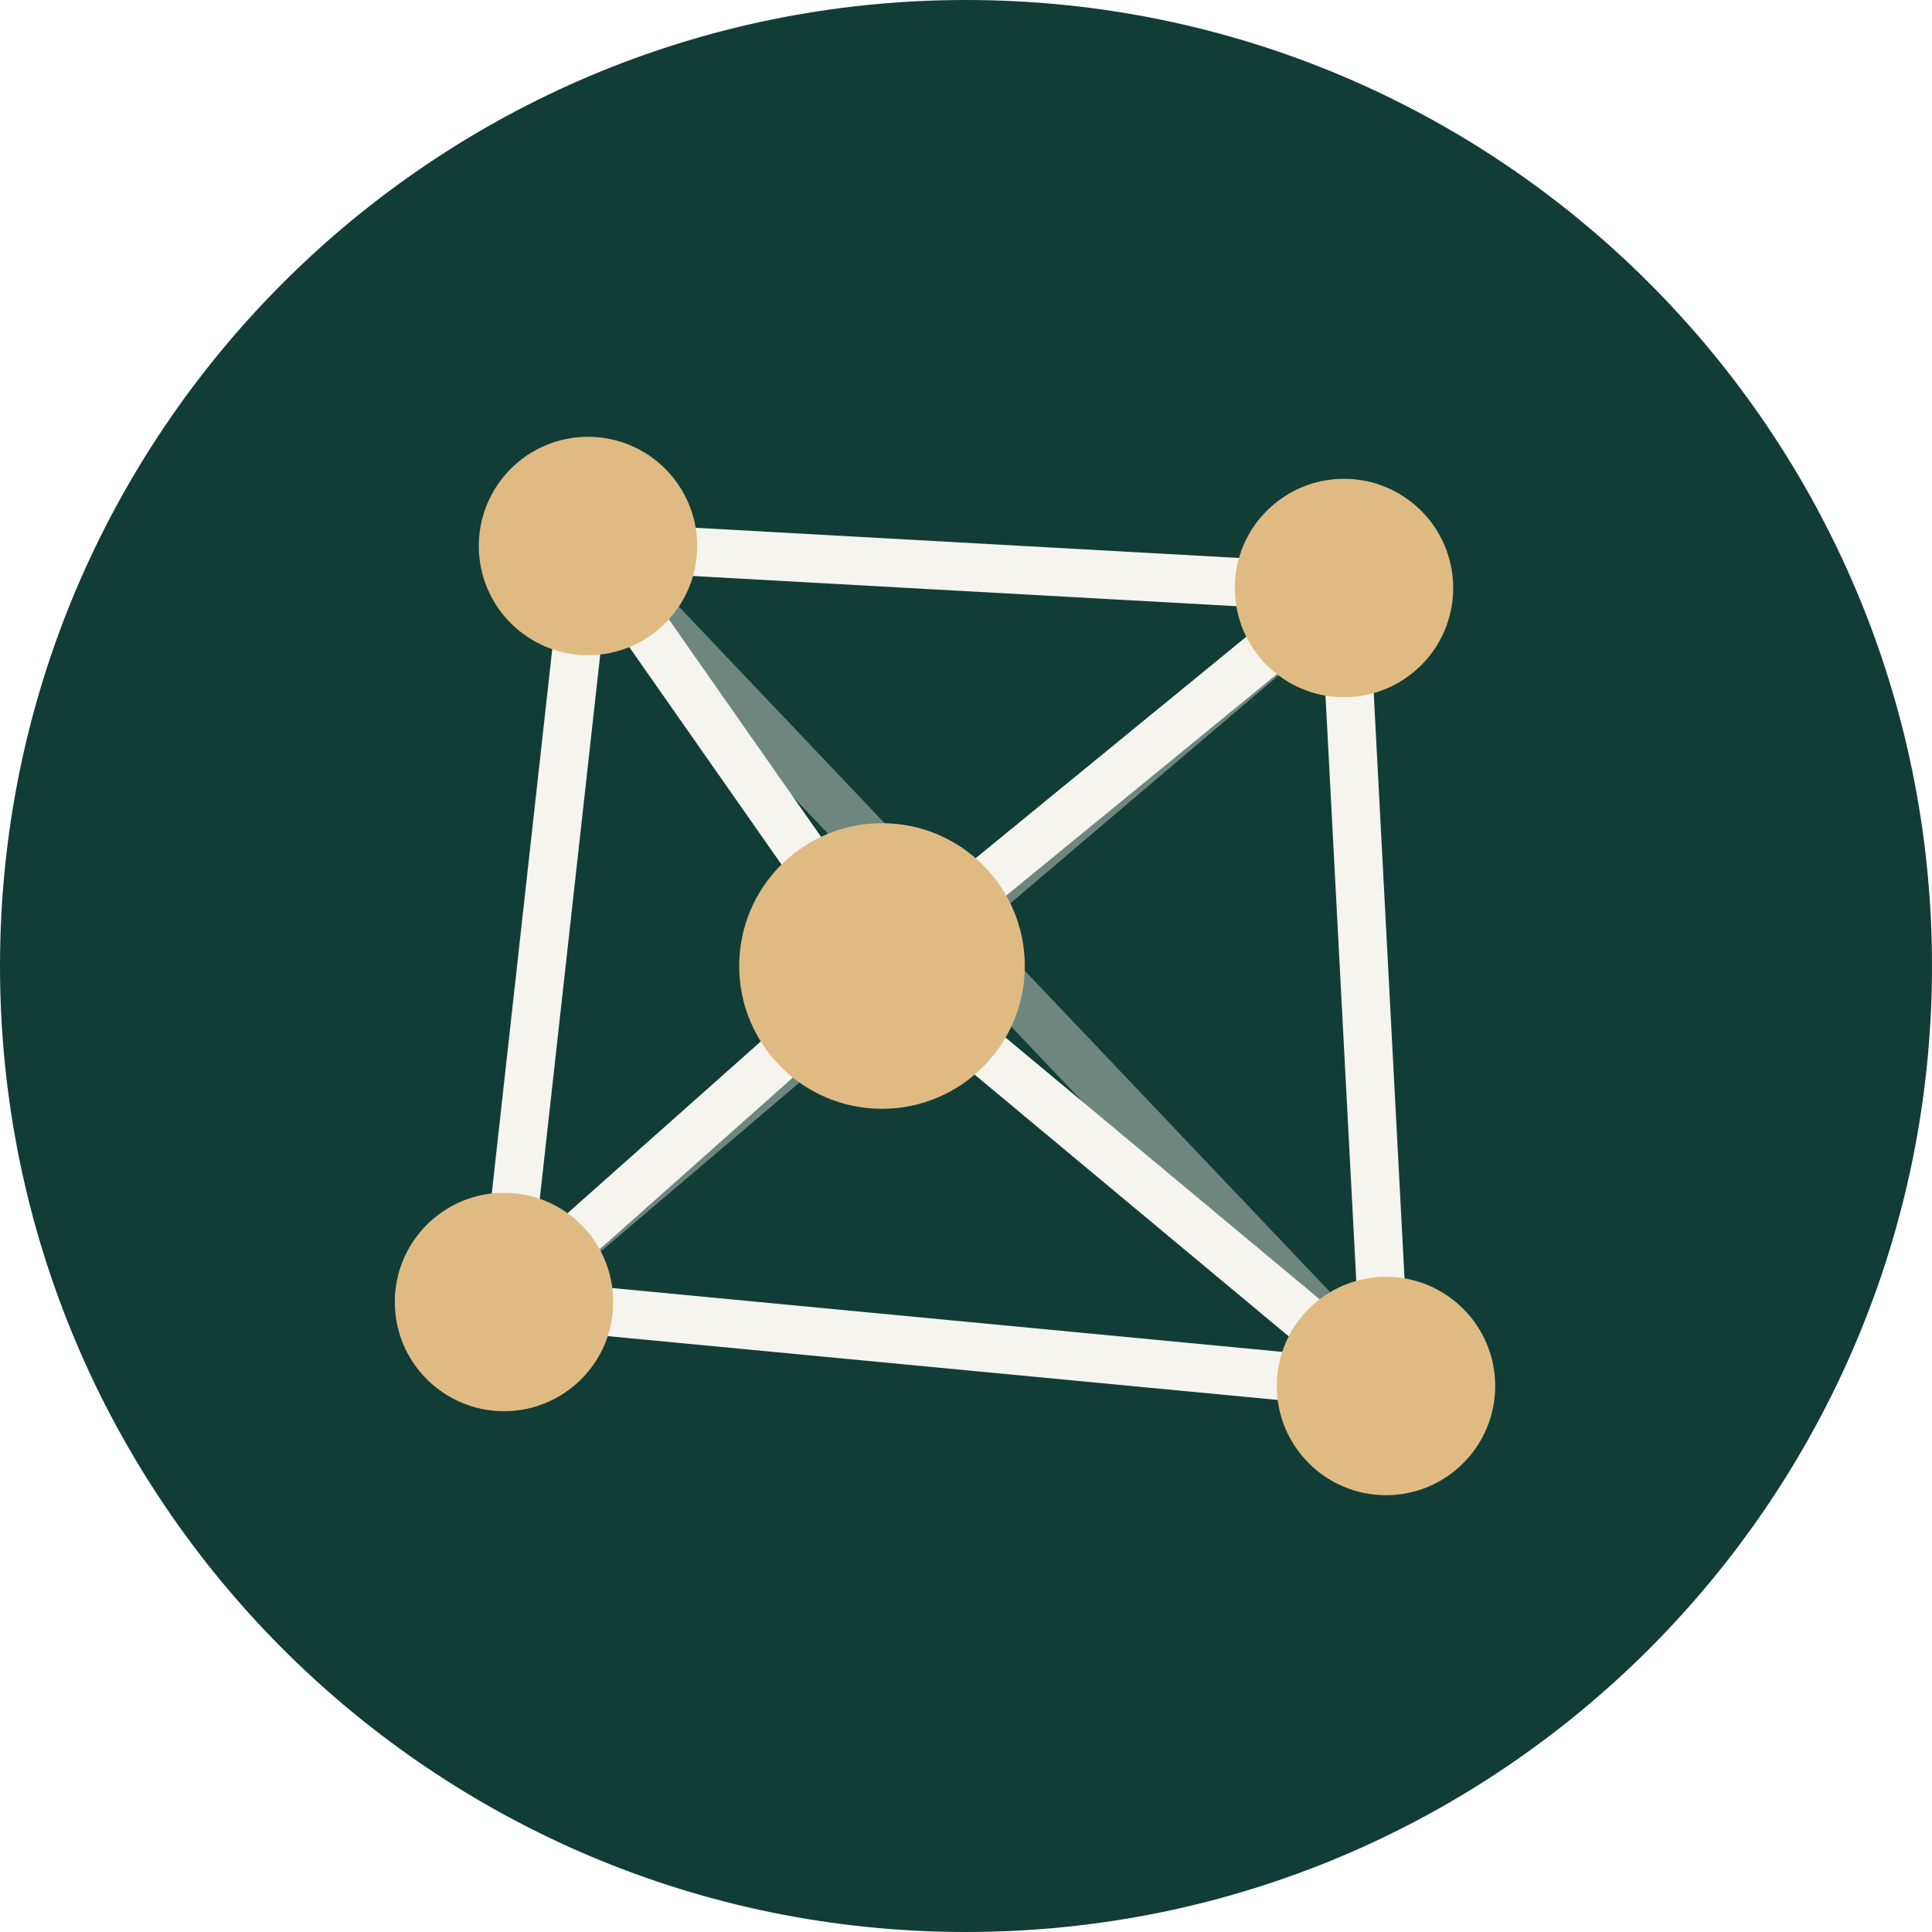
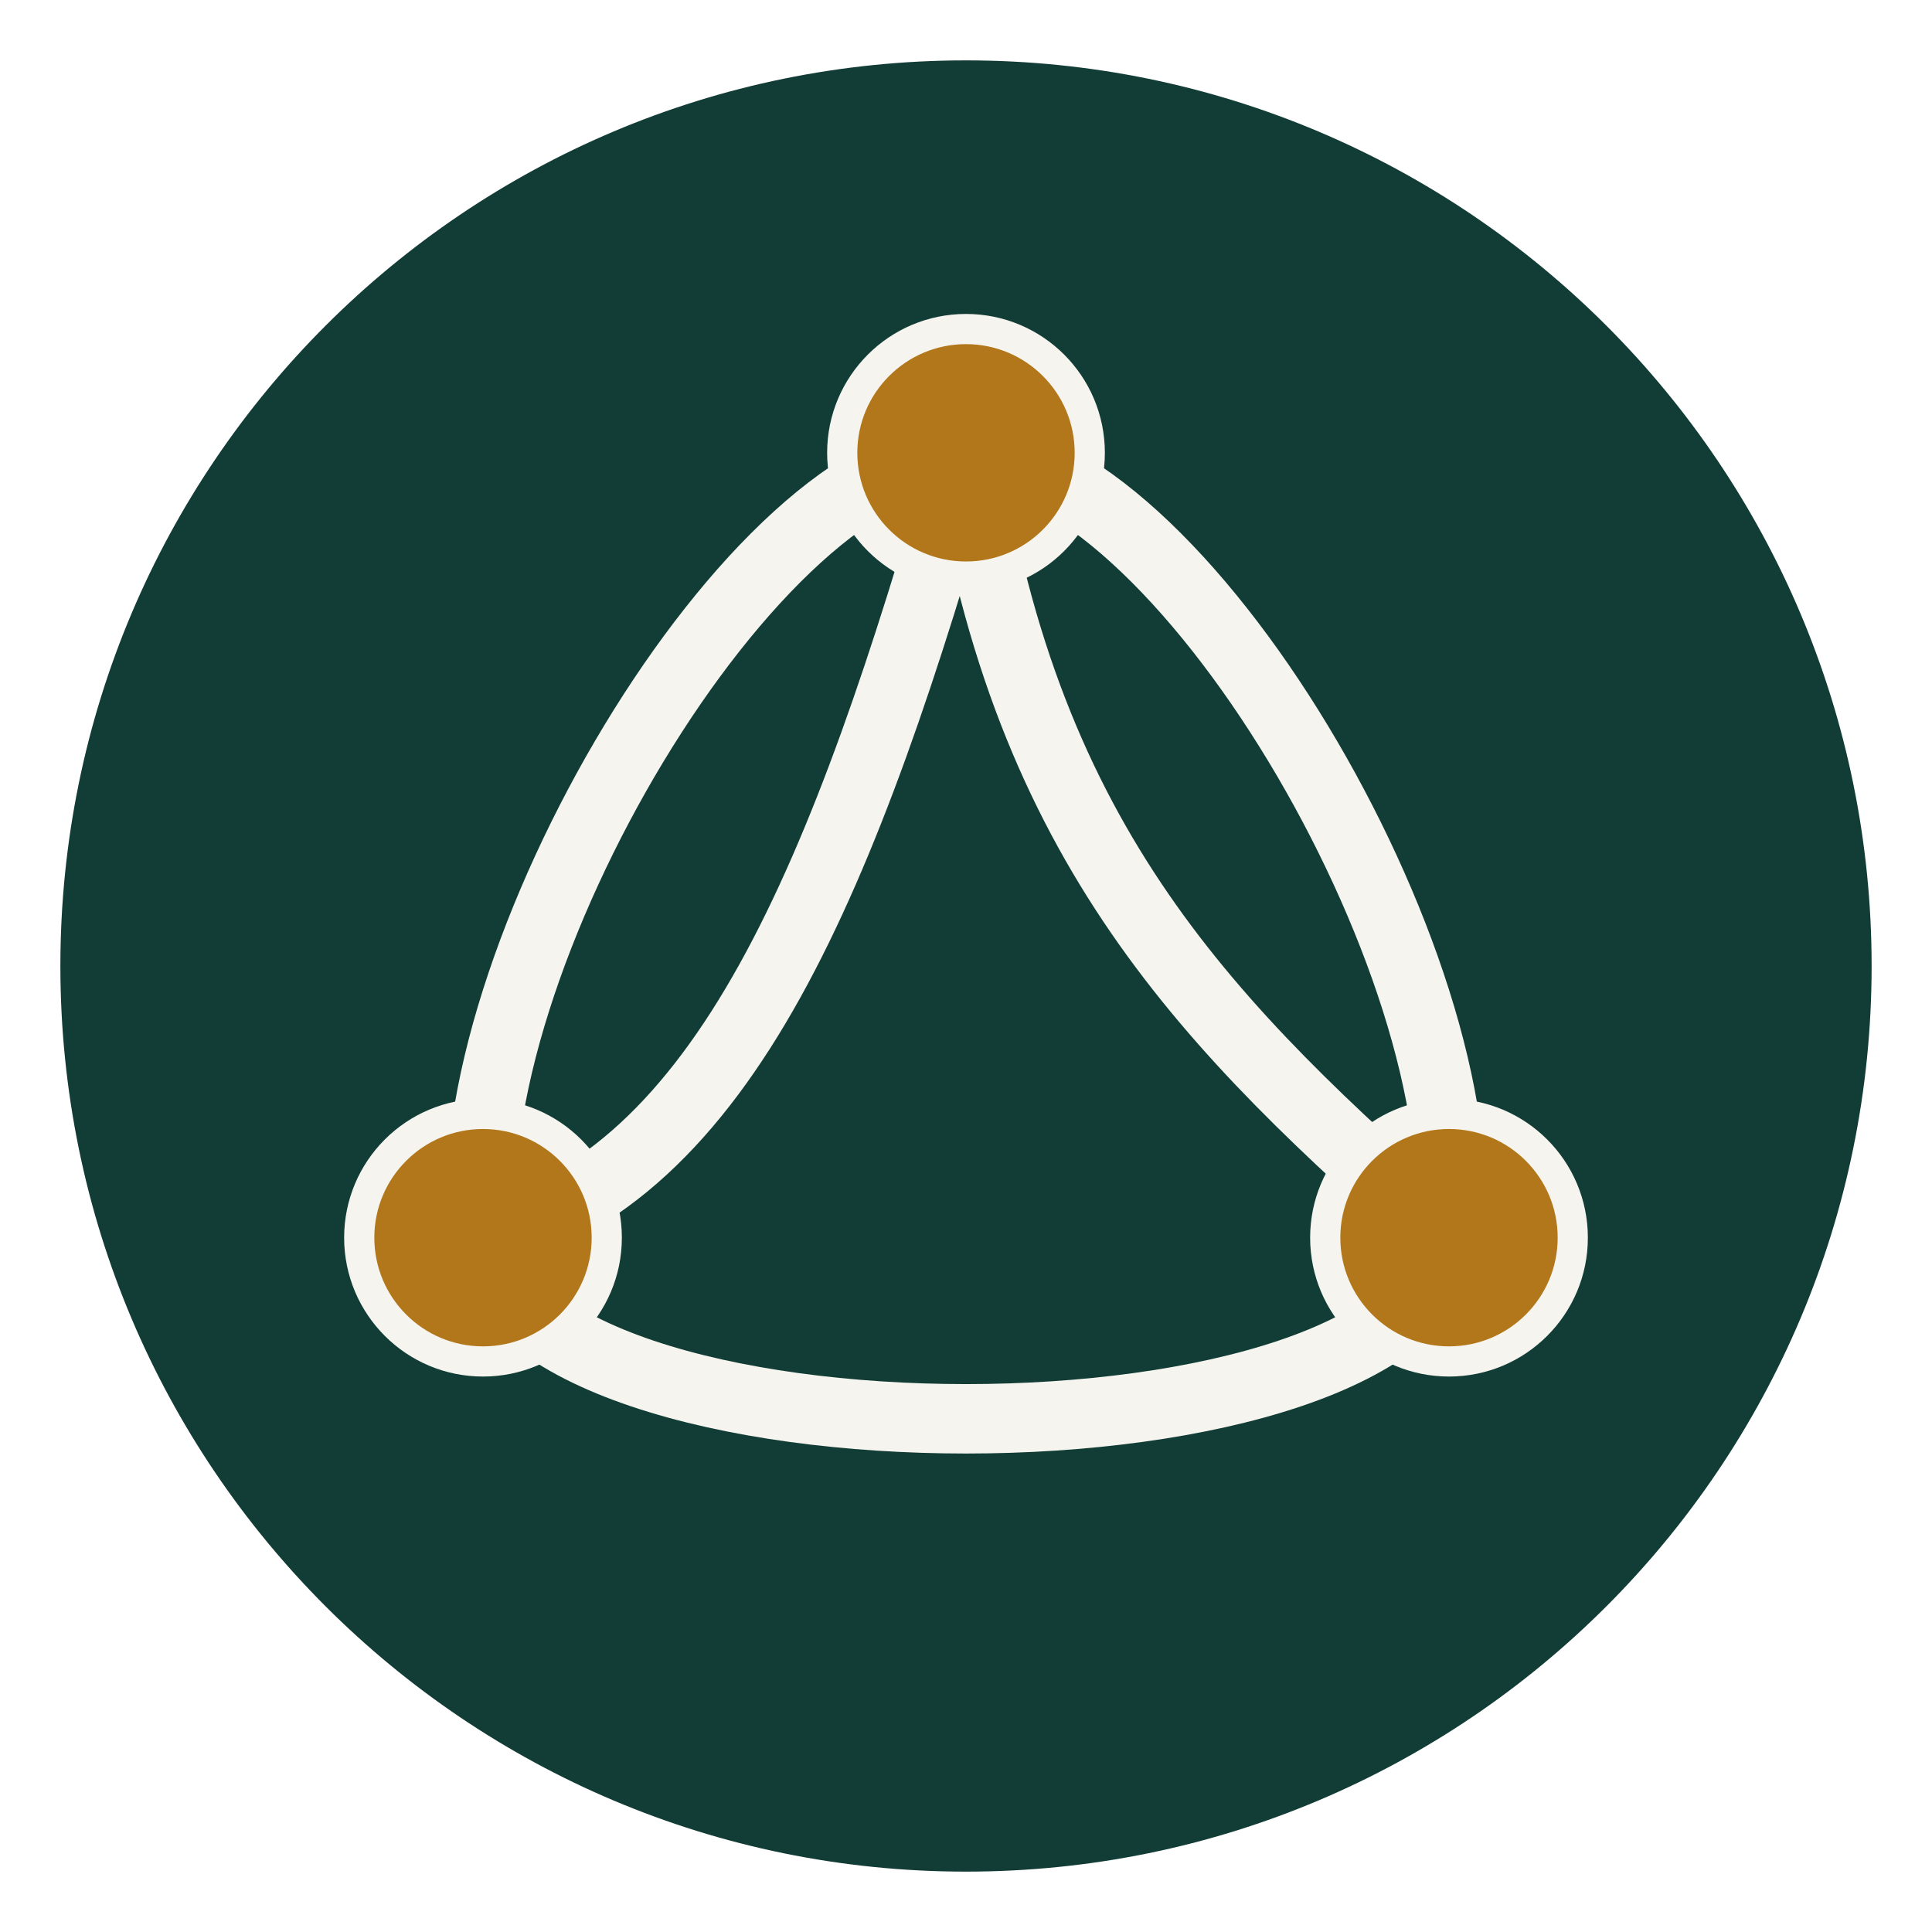
- <svg xmlns="http://www.w3.org/2000/svg" width="46" height="46" viewBox="0 0 46 46">
-   <rect width="46" height="46" rx="23" fill="#123d36" />
-   <g fill="none" stroke="#f5f4ee" stroke-width="1.15">
-     <path d="m12 31 9-8-7-10m7 10 11-9m-11 9 12 10M14 13l18 1 1 19-21-2Z" />
-     <path d="m12 31 20-17M14 13l19 20" opacity=".4" />
+ <svg xmlns="http://www.w3.org/2000/svg" width="46" height="46" viewBox="0 0 64 64" role="img" aria-labelledby="title">
+   <circle cx="32" cy="32" r="30" fill="#123D36" />
+   <g fill="none" stroke="#F5F4EE" stroke-width="2.3" stroke-linecap="round" stroke-linejoin="round">
+     <path d="M32 15C39 15 49 32 48 41C47 49 17 49 16 41C15 32 25 15 32 15Z" />
+     <path d="M16 41C24 39 28 29 32 15M32 15C34 28 40 34 48 41" />
  </g>
-   <g fill="#dfbb83">
-     <circle cx="14" cy="13" r="2.6" />
-     <circle cx="32" cy="14" r="2.6" />
-     <circle cx="21" cy="23" r="3.4" />
-     <circle cx="12" cy="31" r="2.6" />
-     <circle cx="33" cy="33" r="2.6" />
+   <g fill="#B2771B" stroke="#F5F4EE" stroke-width="1">
+     <circle cx="32" cy="15" r="4.1" />
+     <circle cx="16" cy="41" r="4.1" />
+     <circle cx="48" cy="41" r="4.1" />
  </g>
</svg>
